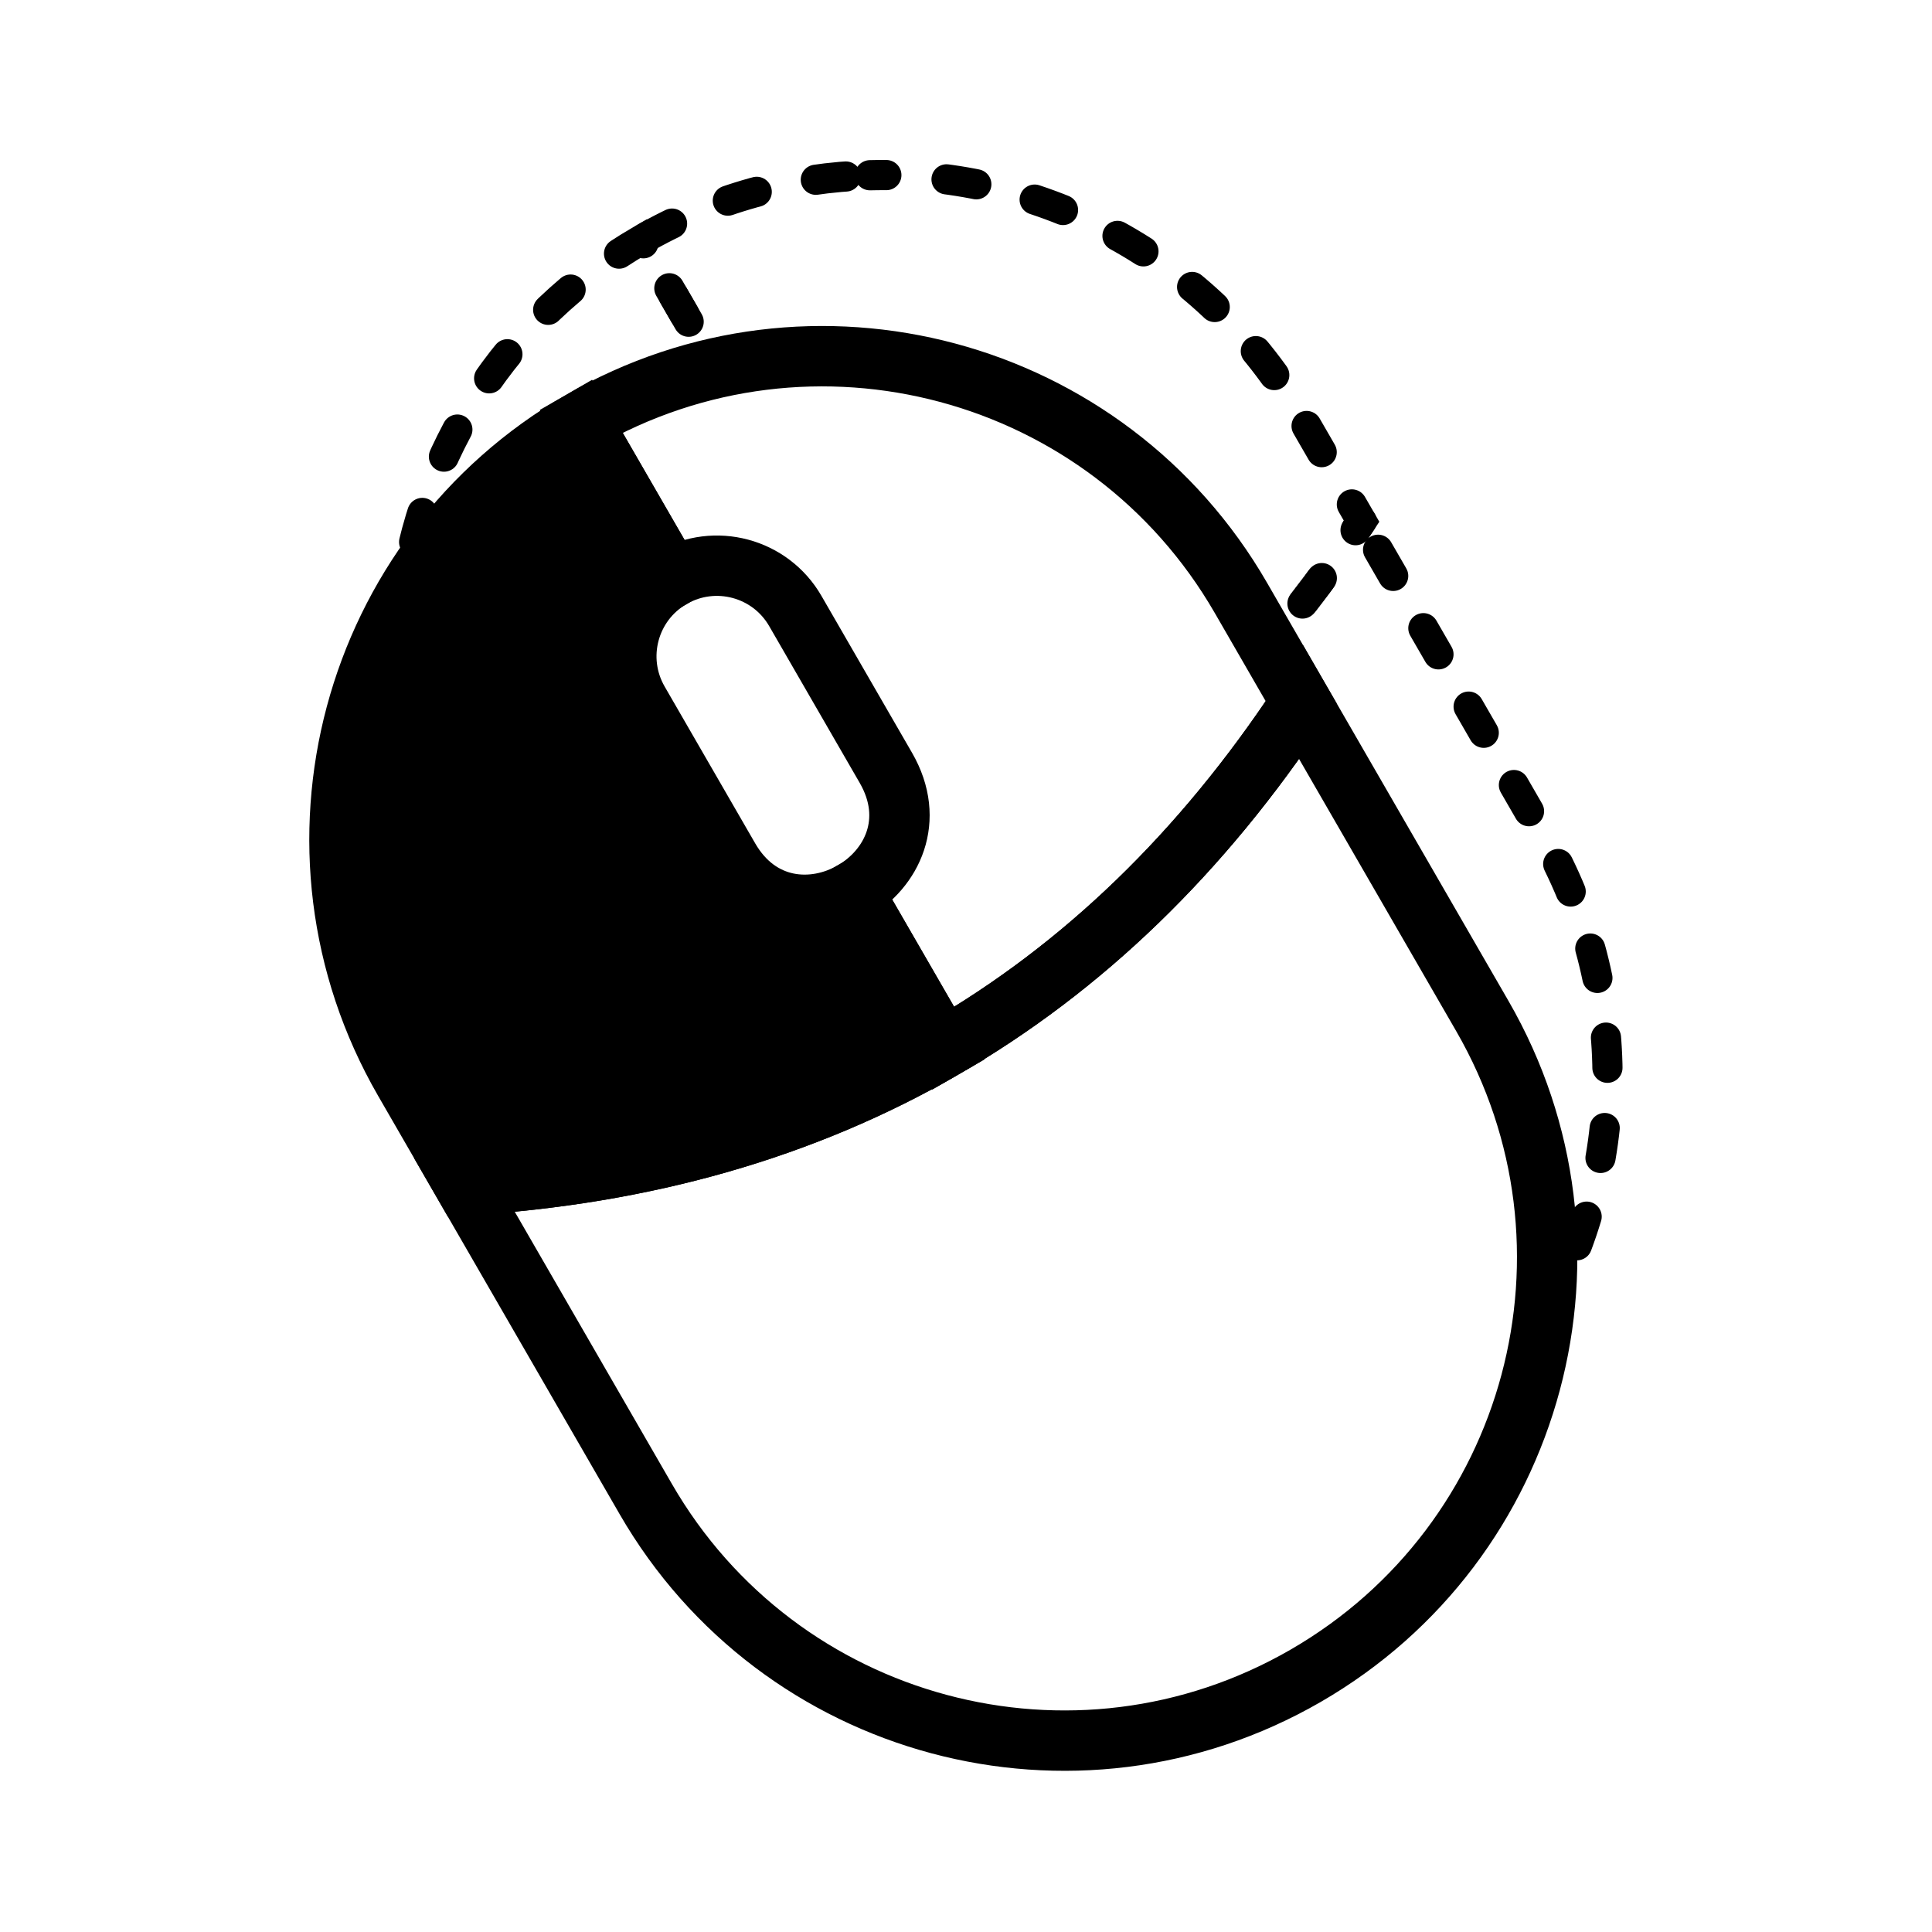
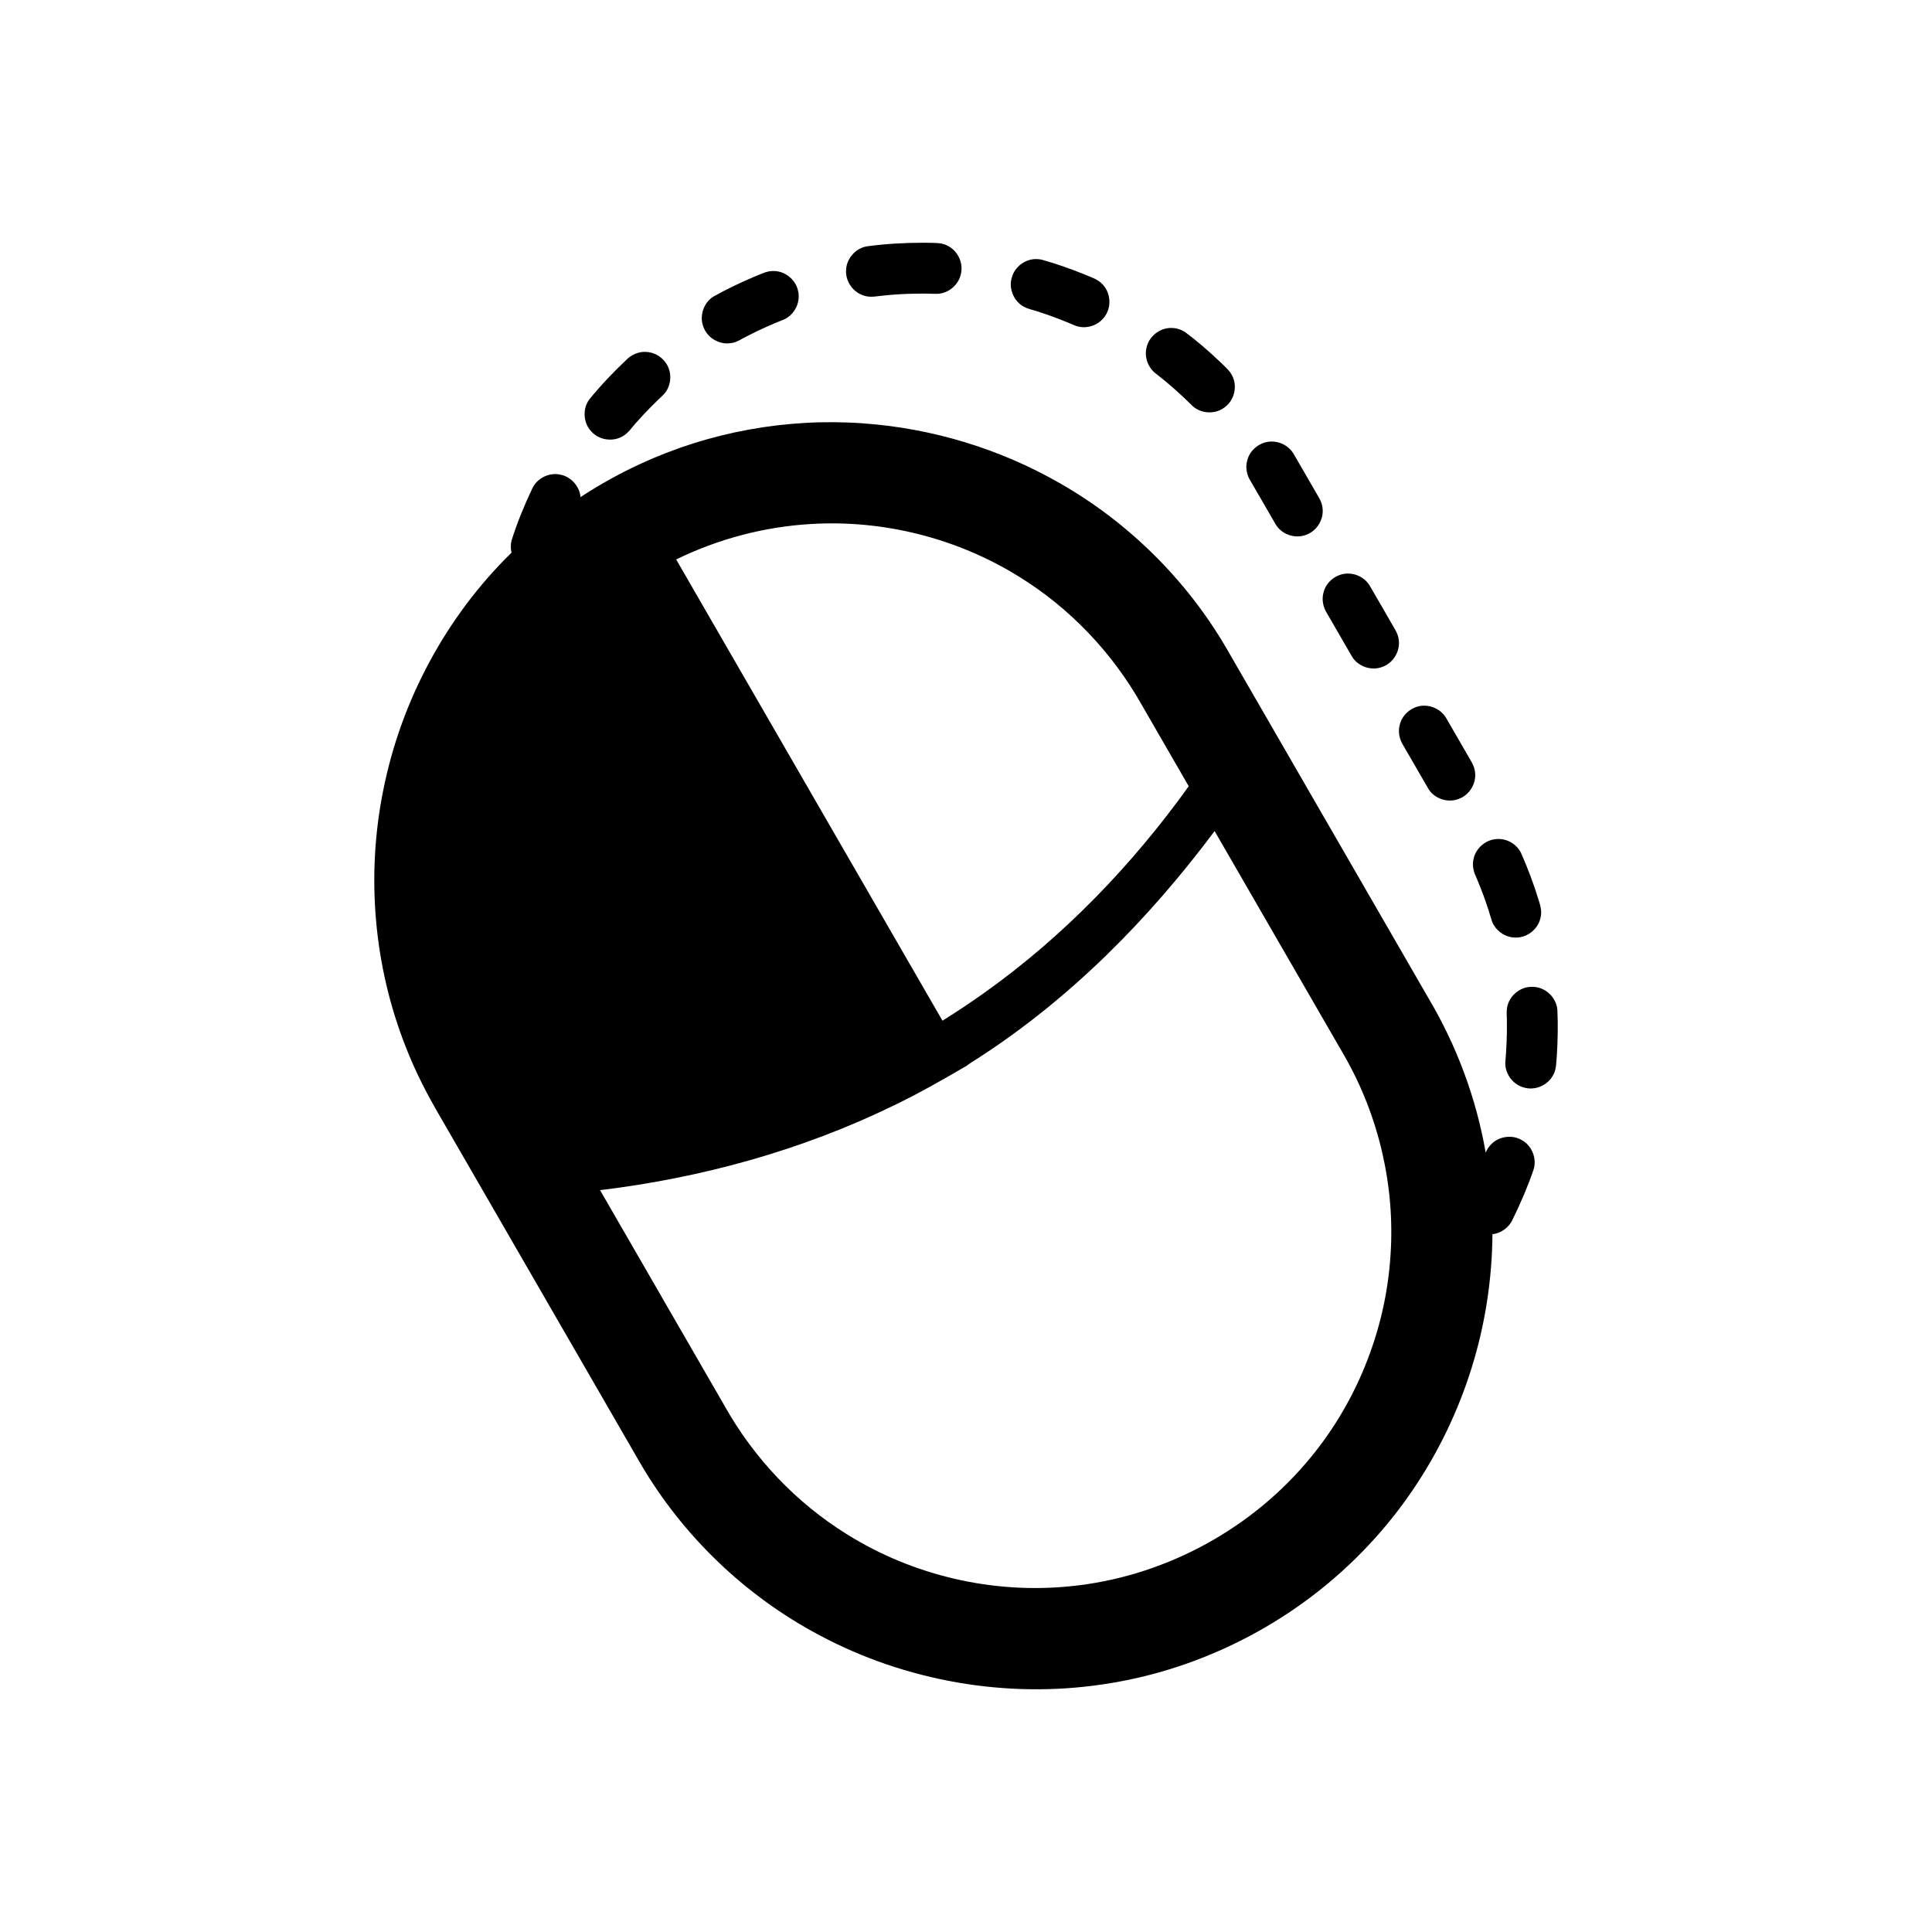
- <svg xmlns="http://www.w3.org/2000/svg" viewBox="6 -8 64 64" version="1.1" id="svg1" width="64" height="64">
+ <svg xmlns="http://www.w3.org/2000/svg" viewBox="8 8 76 76" version="1.1" id="svg1" width="76" height="76">
  <defs id="defs1" />
-   <path d="m 37.248,26.73 c -4.619,2.667 -9.904,4.179 -15.856,4.536 l 6,10.392 c 4.418,7.653 14.204,10.275 21.857,5.856 7.653,-4.418 10.275,-14.204 5.856,-21.856 L 49.105,15.266 c -3.285,4.976 -7.238,8.797 -11.856,11.464 z" style="display:inline;fill:none;fill-opacity:1;stroke:#000000;stroke-width:2;stroke-linecap:round" id="palm" />
-   <path d="m 25.248,5.946 3,5.196 c 1.435,-0.828 3.27,-0.337 4.098,1.098 l 3,5.196 c 1,1.732 0.201,3.348 -1.098,4.098 l 3,5.196 c 4.619,-2.667 8.571,-6.488 11.856,-11.464 L 47.105,11.802 C 42.686,4.149 32.901,1.527 25.248,5.946 Z" style="fill:none;fill-opacity:1;stroke:#000000;stroke-width:2;stroke-linecap:round" id="rb" />
-   <path d="M 25.248,5.946 C 17.595,10.364 14.973,20.149 19.392,27.802 l 2,3.464 c 5.952,-0.357 11.238,-1.869 15.856,-4.536 L 34.248,21.534 c -1.299,0.75 -3.098,0.634 -4.098,-1.098 l -3,-5.196 c -0.828,-1.435 -0.337,-3.27 1.098,-4.098 z" style="display:inline;fill:#000000;fill-opacity:1;stroke:#000000;stroke-width:2;stroke-linecap:round" id="lb" />
-   <path d="m 51.105,9.266 c -0.972,1.472 -2.002,2.844 -3.09,4.113 l 1.09,1.887 6,10.393 c 1.81,3.135 2.439,6.629 2.023,9.965 2.738,-4.781 2.93,-10.85 -0.023,-15.965 z" style="display:inline;fill:none;stroke:#000000;stroke-linecap:round;stroke-dasharray:1, 2;stroke-dashoffset:0.7" id="path9" />
-   <path d="m 34.818,-2.195 c -2.579,0.067 -5.179,0.76 -7.57,2.141 L 29.7,4.196 c 6.661,-1.516 13.81,1.381 17.404,7.607 l 0.91,1.576 c 1.088,-1.27 2.118,-2.642 3.09,-4.113 l -2,-3.463 C 46.067,0.542 40.492,-2.342 34.818,-2.195 Z" style="fill:none;stroke:#000000;stroke-linecap:round;stroke-dasharray:1, 2;stroke-dashoffset:2.2" id="path8" />
-   <path d="m 19.368,11.838 c 1.358,-2.372 3.341,-4.428 5.879,-5.893 1.426,-0.823 2.927,-1.403 4.453,-1.75 L 27.247,-0.054 C 22.73,2.554 19.967,7.032 19.368,11.838 Z" style="display:inline;fill:none;stroke:#000000;stroke-linecap:round;stroke-dasharray:1, 2" id="path7" />
+   <path id="path15" style="baseline-shift:baseline;display:inline;overflow:visible;opacity:1;vector-effect:none;stroke-linecap:round;enable-background:accumulate;stop-color:#000000;stop-opacity:1" d="m 44.277,17.549 c -0.725,0.002 -1.45,0.043 -2.168,0.14 -0.447,0.07 -0.809,0.478 -0.826,0.93 -0.032,0.446 0.274,0.884 0.702,1.01 0.254,0.087 0.52,0.019 0.778,-0.003 0.695,-0.073 1.397,-0.09 2.095,-0.067 0.461,-0.007 0.882,-0.376 0.951,-0.832 0.081,-0.43 -0.16,-0.892 -0.558,-1.073 -0.223,-0.115 -0.477,-0.093 -0.72,-0.103 -0.084,-7.14e-4 -0.172,-0.001 -0.254,-0.002 z m 4.512,0.643 c -0.44,-0.019 -0.866,0.291 -0.984,0.715 -0.138,0.432 0.067,0.938 0.464,1.155 0.194,0.107 0.418,0.137 0.624,0.215 0.483,0.154 0.955,0.341 1.422,0.539 0.433,0.159 0.958,-0.033 1.187,-0.434 0.235,-0.379 0.167,-0.909 -0.153,-1.219 -0.192,-0.197 -0.465,-0.269 -0.709,-0.377 -0.542,-0.217 -1.094,-0.414 -1.657,-0.57 -0.064,-0.014 -0.129,-0.023 -0.194,-0.024 z m -10.354,0.469 c -0.281,-0.01 -0.53,0.136 -0.783,0.233 -0.543,0.231 -1.077,0.485 -1.591,0.775 -0.391,0.244 -0.562,0.776 -0.386,1.202 0.155,0.418 0.613,0.691 1.055,0.63 0.261,-0.024 0.471,-0.193 0.701,-0.299 0.462,-0.239 0.939,-0.447 1.422,-0.641 0.419,-0.193 0.656,-0.699 0.535,-1.144 -0.102,-0.43 -0.509,-0.754 -0.951,-0.756 z m 15.646,2.24 c -0.46,-0.011 -0.894,0.338 -0.983,0.789 -0.088,0.385 0.08,0.807 0.404,1.032 0.501,0.389 0.973,0.815 1.424,1.261 0.345,0.306 0.903,0.319 1.262,0.03 0.357,-0.267 0.489,-0.785 0.304,-1.191 -0.108,-0.256 -0.339,-0.424 -0.528,-0.616 -0.428,-0.403 -0.871,-0.792 -1.344,-1.142 -0.16,-0.105 -0.35,-0.162 -0.54,-0.163 z M 33.406,21.842 c -0.298,-0.014 -0.588,0.12 -0.79,0.336 -0.509,0.482 -0.994,0.991 -1.435,1.536 -0.274,0.37 -0.238,0.928 0.081,1.26 0.297,0.332 0.825,0.417 1.213,0.198 0.254,-0.133 0.399,-0.392 0.593,-0.592 0.327,-0.371 0.678,-0.719 1.036,-1.059 0.319,-0.333 0.353,-0.891 0.077,-1.261 -0.177,-0.249 -0.471,-0.408 -0.776,-0.417 z m 8.557,2.812 c -3.003,-0.218 -6.059,0.335 -8.791,1.603 -0.809,0.374 -1.591,0.808 -2.336,1.298 -0.035,-0.43 -0.379,-0.809 -0.803,-0.886 -0.44,-0.094 -0.922,0.151 -1.102,0.563 -0.312,0.657 -0.587,1.332 -0.807,2.025 -0.04,0.158 -0.041,0.325 -0.002,0.483 -2.567,2.509 -4.34,5.808 -5.042,9.327 -0.682,3.358 -0.382,6.911 0.875,10.1 0.37,0.959 0.84,1.875 1.36,2.76 2.624,4.543 5.247,9.088 7.871,13.631 1.663,2.854 4.136,5.227 7.056,6.771 3.383,1.805 7.348,2.498 11.142,1.929 3.994,-0.582 7.762,-2.572 10.505,-5.531 2.44,-2.617 4.058,-5.981 4.604,-9.515 0.137,-0.881 0.21,-1.771 0.216,-2.662 0.356,-0.038 0.674,-0.285 0.81,-0.614 0.304,-0.62 0.578,-1.256 0.802,-1.91 0.147,-0.428 -0.044,-0.938 -0.435,-1.165 -0.376,-0.236 -0.904,-0.173 -1.216,0.142 -0.098,0.096 -0.176,0.212 -0.227,0.34 -0.37,-2.135 -1.138,-4.199 -2.242,-6.063 -2.657,-4.601 -5.312,-9.203 -7.97,-13.803 -1.572,-2.686 -3.86,-4.946 -6.566,-6.484 -2.35,-1.343 -5.003,-2.147 -7.703,-2.338 z m 16.057,0.715 c -0.44,-0.002 -0.856,0.321 -0.959,0.75 -0.078,0.284 -0.012,0.592 0.151,0.834 0.329,0.562 0.651,1.128 0.98,1.691 0.243,0.392 0.774,0.564 1.201,0.389 0.411,-0.152 0.684,-0.597 0.634,-1.032 -0.018,-0.271 -0.188,-0.49 -0.313,-0.719 -0.283,-0.487 -0.561,-0.978 -0.848,-1.463 -0.182,-0.28 -0.51,-0.455 -0.845,-0.45 z m -18.115,3.244 c 2.853,-0.173 5.752,0.561 8.179,2.07 2.004,1.236 3.676,2.995 4.83,5.046 0.616,1.067 1.232,2.134 1.848,3.201 -2.222,3.092 -4.895,5.879 -7.999,8.094 -0.551,0.394 -1.114,0.77 -1.689,1.127 -3.492,-6.048 -6.983,-12.095 -10.475,-18.143 1.653,-0.808 3.467,-1.288 5.305,-1.395 z m 21.125,1.949 c -0.441,-0.006 -0.86,0.314 -0.966,0.743 -0.08,0.284 -0.016,0.592 0.145,0.836 0.328,0.566 0.653,1.135 0.983,1.7 0.243,0.391 0.775,0.562 1.201,0.387 0.419,-0.154 0.692,-0.613 0.631,-1.055 -0.026,-0.266 -0.194,-0.48 -0.317,-0.707 -0.282,-0.486 -0.559,-0.974 -0.844,-1.458 -0.181,-0.275 -0.503,-0.447 -0.832,-0.445 z m 3,5.197 c -0.44,-0.006 -0.859,0.314 -0.965,0.742 -0.08,0.283 -0.016,0.592 0.144,0.835 0.328,0.566 0.653,1.135 0.983,1.7 0.243,0.391 0.775,0.562 1.201,0.387 0.419,-0.154 0.692,-0.613 0.631,-1.055 -0.026,-0.266 -0.194,-0.48 -0.317,-0.707 -0.279,-0.481 -0.554,-0.964 -0.835,-1.444 -0.18,-0.283 -0.507,-0.458 -0.841,-0.458 z m -8.25,4.934 c 1.702,2.948 3.404,5.895 5.106,8.842 1.349,2.355 1.994,5.108 1.815,7.818 -0.185,3.004 -1.374,5.935 -3.34,8.214 -2.32,2.71 -5.705,4.485 -9.258,4.832 -3.046,0.312 -6.185,-0.419 -8.781,-2.041 C 39.318,67.117 37.65,65.353 36.5,63.298 34.868,60.471 33.237,57.645 31.605,54.818 c 3.998,-0.485 7.938,-1.566 11.562,-3.336 0.981,-0.471 1.926,-1.012 2.865,-1.56 0.11,-0.087 0.249,-0.175 0.386,-0.26 3.663,-2.351 6.765,-5.494 9.361,-8.969 z m 11.139,0.311 c -0.445,0.004 -0.859,0.341 -0.951,0.777 -0.059,0.239 -0.012,0.492 0.096,0.71 0.23,0.539 0.432,1.09 0.596,1.652 0.111,0.446 0.563,0.77 1.02,0.737 0.438,-0.017 0.836,-0.356 0.922,-0.786 0.056,-0.222 0.004,-0.449 -0.068,-0.661 -0.193,-0.641 -0.43,-1.268 -0.7,-1.88 -0.168,-0.34 -0.537,-0.562 -0.916,-0.549 z m 1.312,5.816 c -0.453,0.008 -0.867,0.363 -0.945,0.809 -0.035,0.194 -0.004,0.392 -0.009,0.588 0.008,0.528 -0.018,1.056 -0.062,1.582 -0.017,0.46 0.328,0.899 0.779,0.993 0.434,0.107 0.918,-0.121 1.114,-0.522 0.123,-0.228 0.108,-0.491 0.134,-0.741 0.036,-0.599 0.05,-1.199 0.021,-1.798 -0.032,-0.46 -0.421,-0.86 -0.879,-0.905 -0.051,-0.006 -0.102,-0.008 -0.152,-0.006 z" />
</svg>
